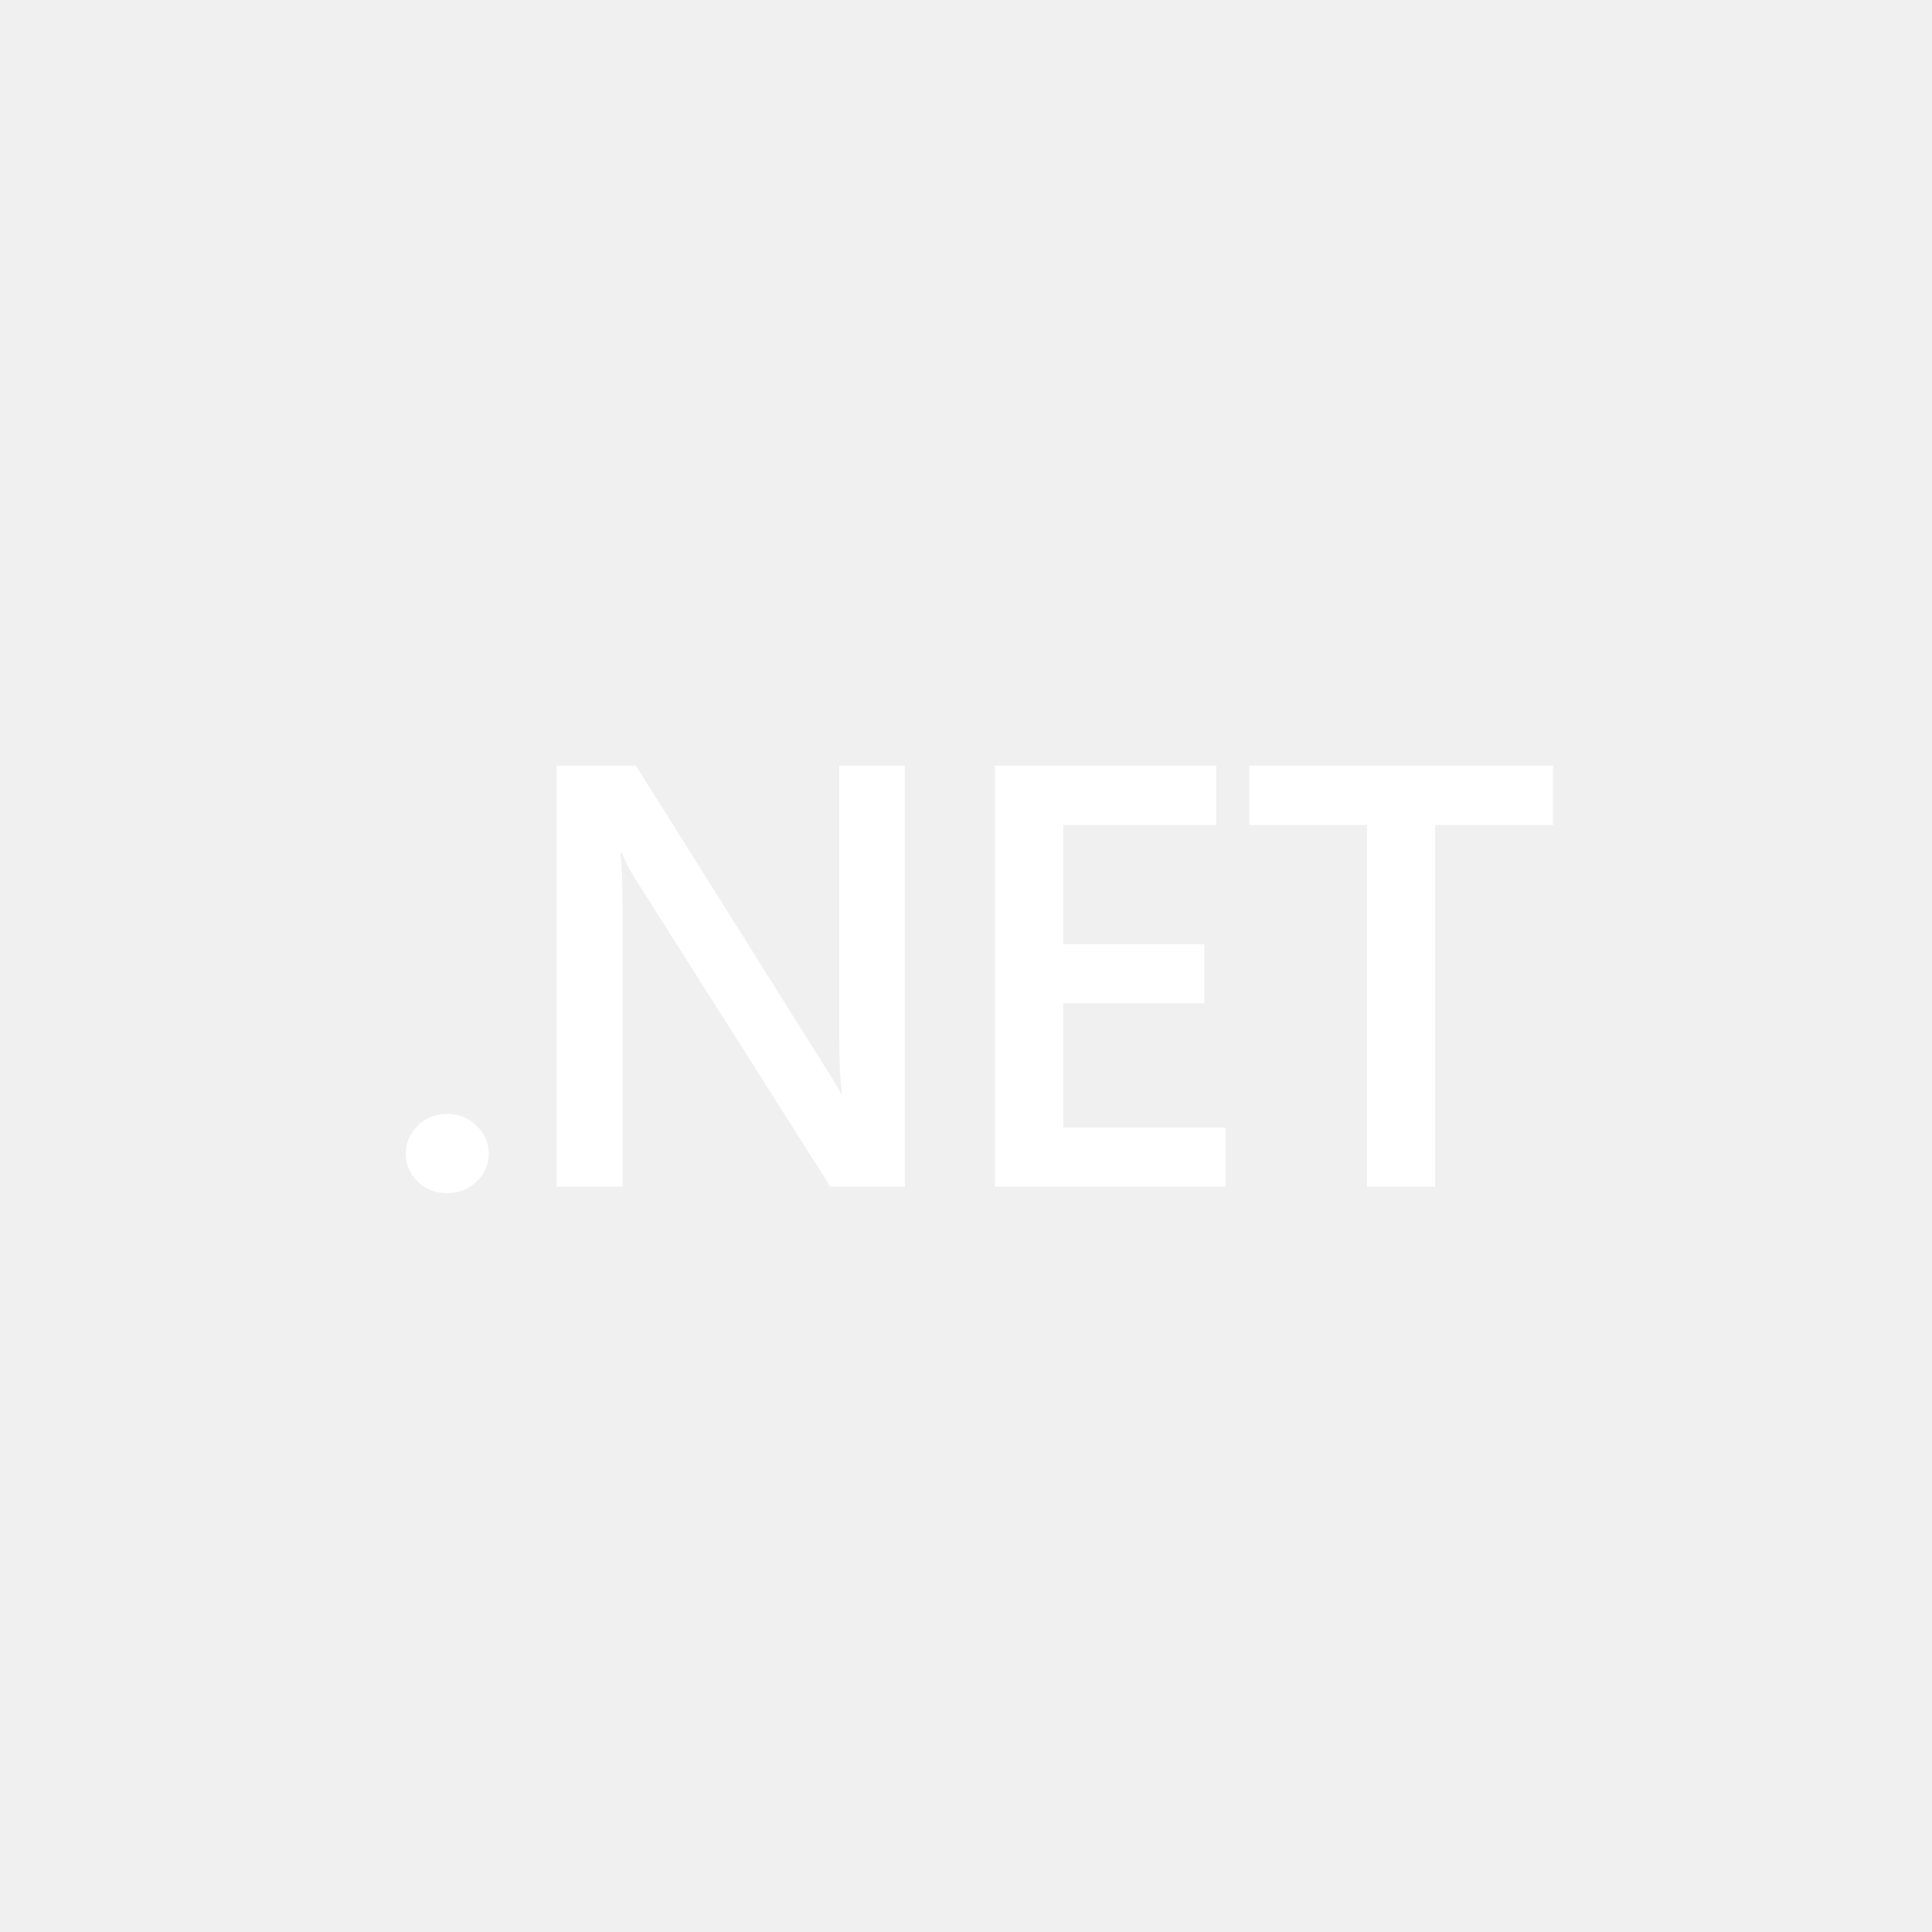
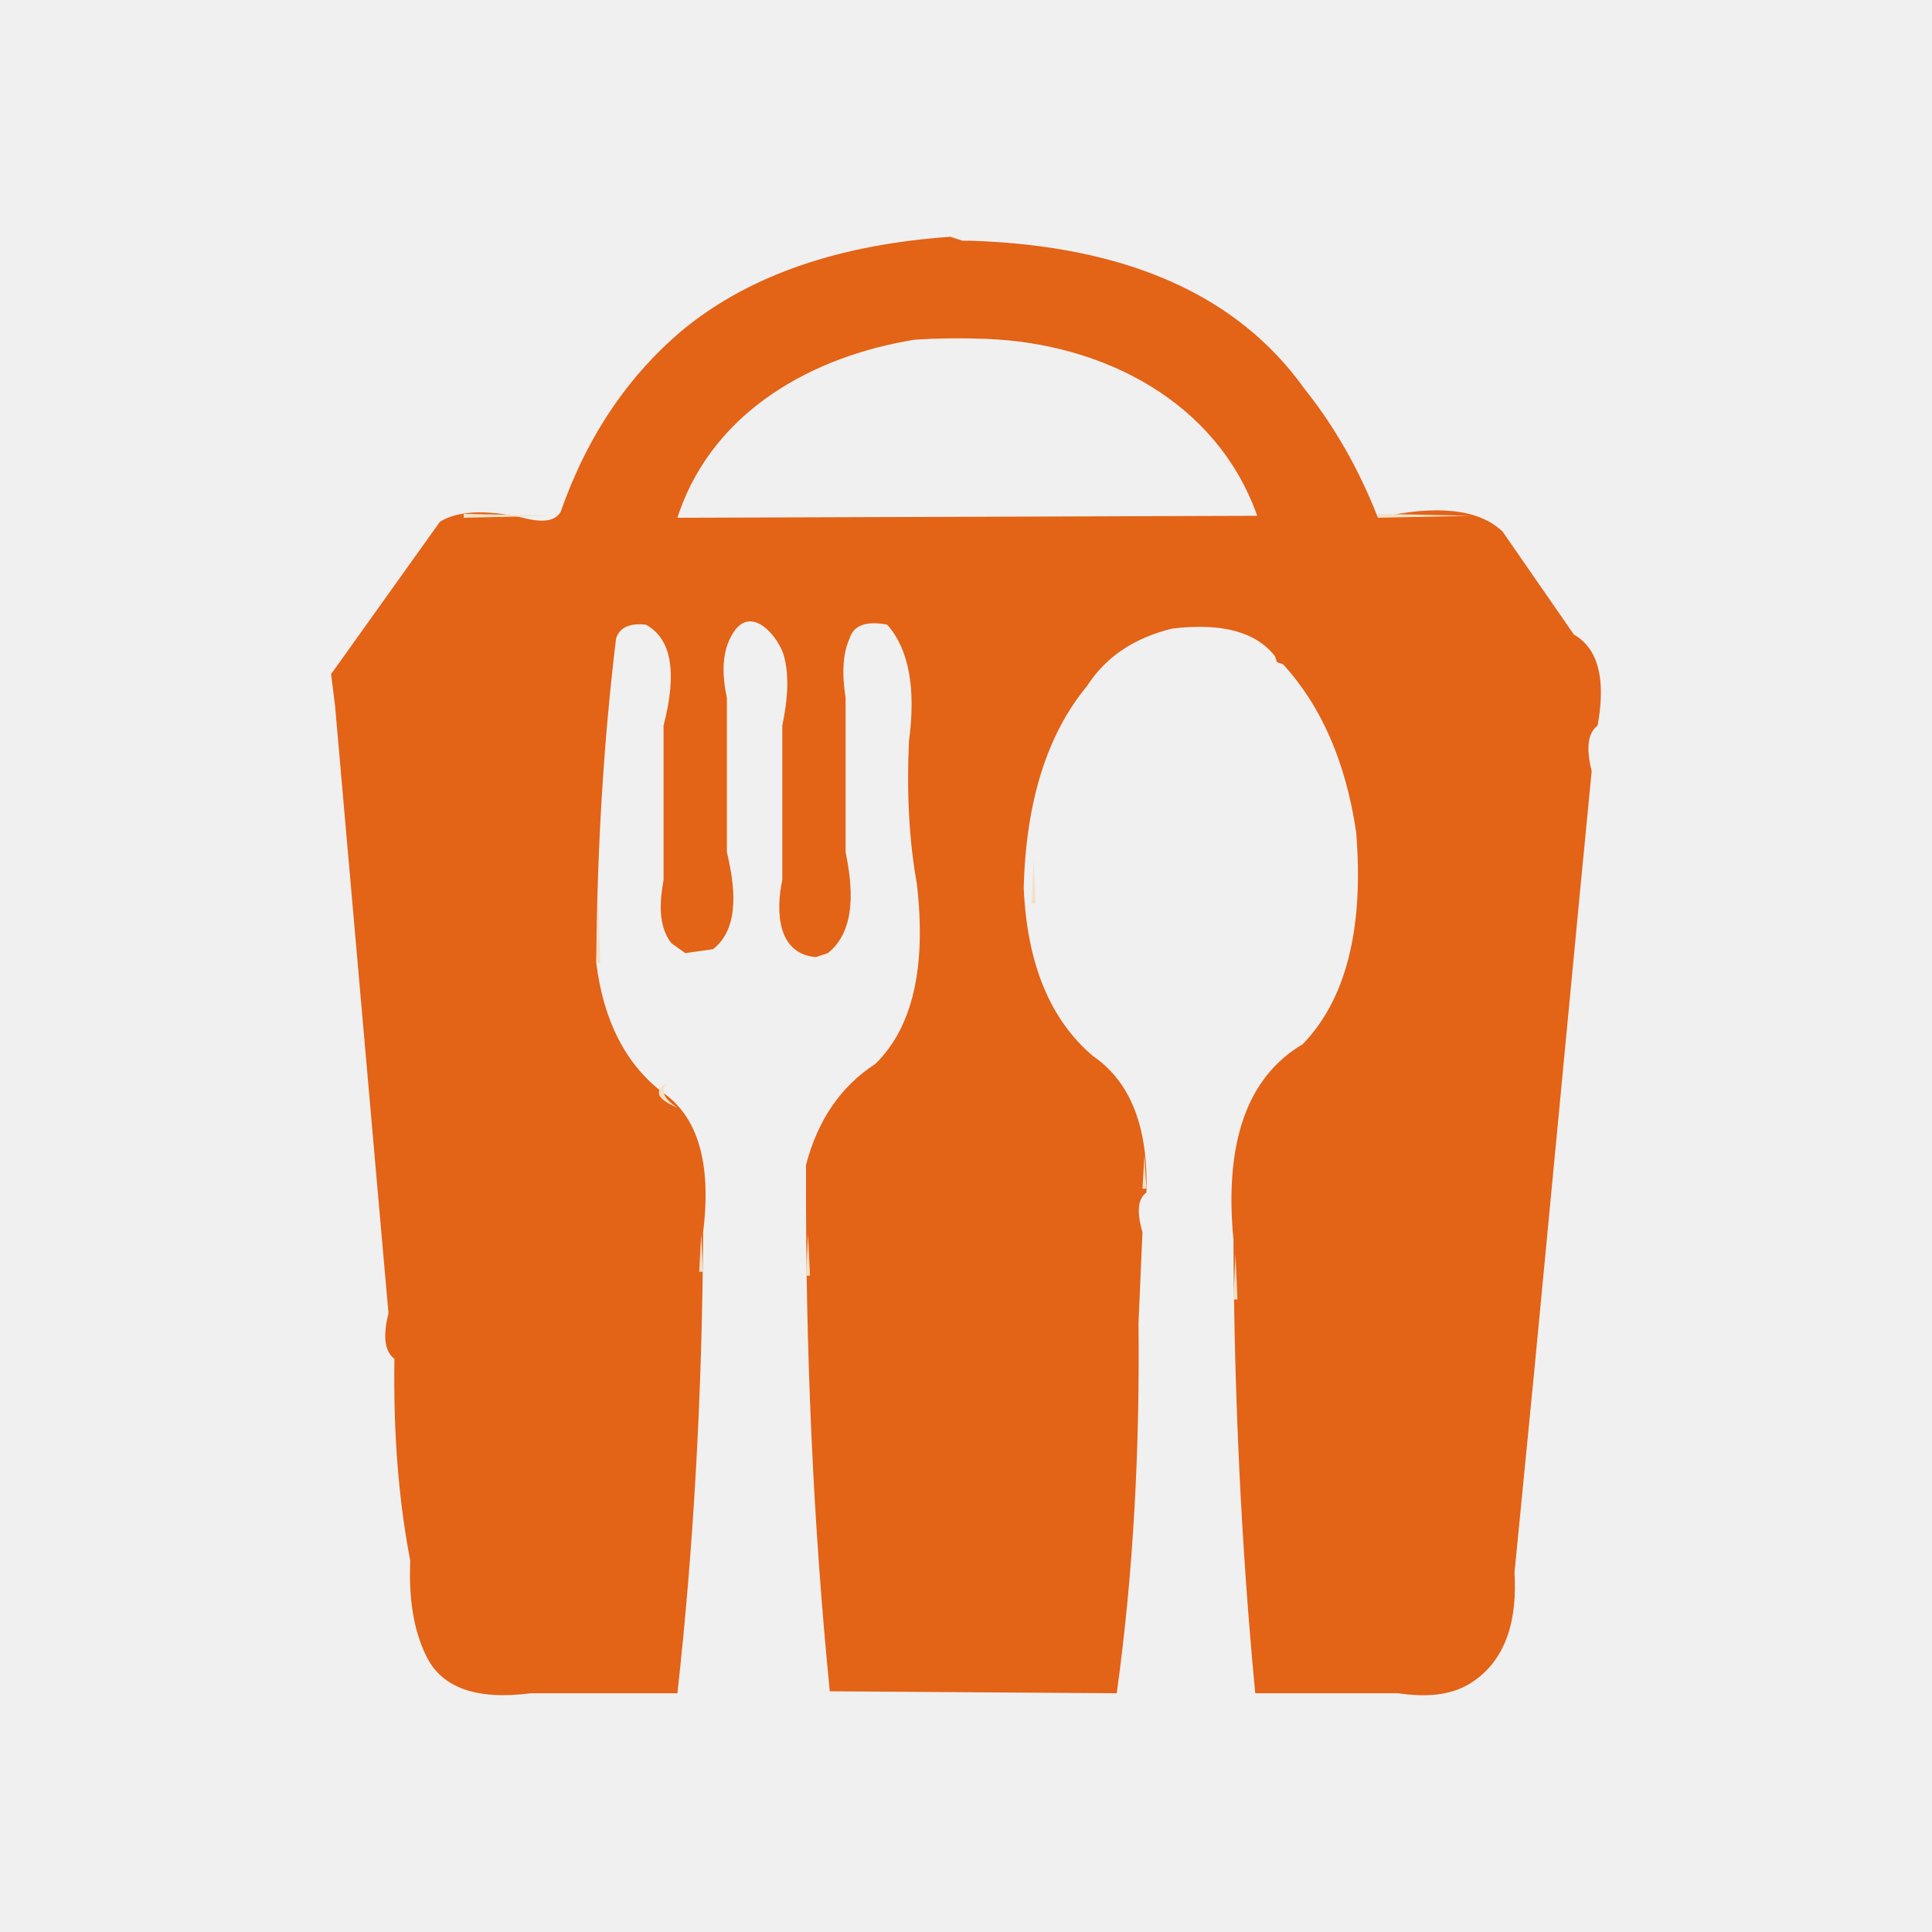
- <svg xmlns="http://www.w3.org/2000/svg" width="456" height="456" viewBox="0 0 456 456" version="1.1" xml:space="preserve" style="fill-rule:evenodd;clip-rule:evenodd;stroke-linejoin:round;stroke-miterlimit:2;">
-   <path d="m 105.5,281.609 c -2.703,0 -5.001,-0.9 -6.893,-2.702 -1.892,-1.848 -2.838,-4.042 -2.838,-6.582 0,-2.587 0.946,-4.804 2.838,-6.652 1.892,-1.848 4.19,-2.772 6.893,-2.772 2.748,0 5.068,0.924 6.96,2.772 1.937,1.848 2.906,4.064 2.906,6.652 0,2.54 -0.968,4.734 -2.906,6.582 -1.892,1.802 -4.212,2.702 -6.96,2.702 z" style="fill:#ffffff;fill-rule:nonzero;stroke-width:0.838" />
-   <path d="M 213.561,280.084 H 195.99 L 149.7,207.054 c -1.171,-1.848 -2.14,-3.765 -2.906,-5.751 h -0.406 c 0.361,2.125 0.541,6.675 0.541,13.65 v 65.132 h -15.543 v -99.36 h 18.719 l 44.737,71.298 c 1.892,2.957 3.109,4.989 3.649,6.098 h 0.27 c -0.45,-2.632 -0.676,-7.09 -0.676,-13.373 v -64.023 h 15.476 z" style="fill:#ffffff;fill-rule:nonzero;stroke-width:0.838" />
-   <path d="m 289.251,280.084 h -54.401 v -99.36 h 52.238 v 13.997 h -36.154 v 28.131 h 33.316 v 13.927 h -33.316 v 29.378 h 38.316 z" style="fill:#ffffff;fill-rule:nonzero;stroke-width:0.838" />
-   <path d="M 366.565,194.721 H 338.722 v 85.363 h -16.084 v -85.363 h -27.775 v -13.997 h 71.701 z" style="fill:#ffffff;fill-rule:nonzero;stroke-width:0.838" />
+ <svg xmlns="http://www.w3.org/2000/svg" style="isolation:isolate" viewBox="0 0 512 512" width="512pt" height="512pt">
+   <g>
+     <path d=" M 247.697 88.967 L 265.004 89.491 L 247.697 90.016 L 247.697 88.967 Z " fill="rgb(242,225,199)" />
+     <path d=" M 251.893 62.745 L 255.04 63.794 L 257.137 63.794 Q 319.168 65.745 345.768 103.127 Q 357.65 117.991 365.172 137.215 Q 388.83 131.912 398.212 140.886 L 417.091 168.157 Q 426.756 173.701 423.385 192.281 Q 419.499 195.213 421.811 204.343 L 418.665 236.859 L 406.603 363.249 L 401.358 416.741 C 402.056 428.044 399.808 439.87 389.505 446.188 C 383.792 449.691 376.875 449.64 370.416 448.732 L 370.416 448.732 L 332.657 448.732 C 328.902 409.517 327.12 370.123 326.888 330.733 L 326.888 330.733 L 326.888 328.636 Q 323.156 289.766 345.243 276.716 Q 362.501 258.836 359.403 220.601 Q 355.308 192.705 339.999 176.024 L 338.425 175.499 L 337.901 173.926 Q 330.323 164.198 310.63 166.584 Q 295.468 170.301 288.079 181.793 Q 272.173 201.023 271.297 235.285 Q 272.608 265.441 289.653 279.863 Q 304.599 290.089 303.812 316.049 Q 300.404 318.409 302.764 326.538 L 301.715 350.662 C 302.062 383.425 300.45 416.263 295.946 448.732 L 295.946 448.732 L 219.902 448.208 Q 213.305 381.908 213.609 308.707 Q 218.276 290.823 231.964 281.96 Q 246.815 267.443 242.977 234.236 Q 239.936 217.349 240.88 196.477 Q 243.722 175.28 235.111 165.535 Q 226.72 163.962 225.147 169.206 Q 222.524 174.975 224.098 184.939 L 224.098 225.845 C 225.856 234.392 227.188 246.433 219.378 252.592 L 219.378 252.592 L 216.231 253.641 C 205.797 252.795 205.622 241.133 207.316 233.188 L 207.316 233.188 L 207.316 192.281 C 208.529 186.383 209.321 179.998 207.829 174.069 C 206.578 169.102 199.335 160.016 194.393 167.559 C 191.033 172.687 191.406 179.191 192.631 184.939 L 192.631 184.939 L 192.631 225.845 C 194.525 233.798 196.474 245.699 188.96 251.543 L 188.96 251.543 L 181.618 252.592 L 177.947 249.97 C 174.272 245.376 174.868 238.585 175.849 233.188 L 175.849 233.188 L 175.849 192.281 Q 181.356 171.041 171.129 165.535 Q 164.672 164.847 163.263 169.206 Q 158.329 209.899 158.018 255.214 Q 160.892 278.038 175.325 289.303 Q 189.747 299.005 186.338 326.538 Q 185.973 390.678 179.52 448.732 L 140.712 448.732 Q 119.016 451.548 112.917 438.768 Q 108.065 428.935 108.721 413.595 Q 104.059 389.412 104.525 360.102 Q 100.64 357.17 102.952 348.04 L 99.806 312.378 L 91.414 216.93 L 88.792 187.037 L 87.743 178.646 L 116.588 138.264 Q 123.755 133.894 138.614 137.215 Q 146.481 139.313 148.578 135.642 Q 159.192 105.349 181.618 86.869 Q 207.765 65.816 251.893 62.745 Z  M 242.453 90.016 C 249.064 89.592 254.435 89.545 261.345 89.807 C 292.132 90.975 322.363 106.187 333.181 136.691 L 333.181 136.691 L 179.52 137.215 L 180.045 135.642 C 189.536 108.736 215.451 94.352 242.453 90.016 L 242.453 90.016 Z " fill-rule="evenodd" fill="rgb(227,99,23)" />
+     <path d=" M 333.706 90.016 L 342.097 99.456 L 333.706 90.016 Z  M 122.881 136.166 L 146.481 136.691 L 122.881 137.215 L 122.881 136.166 Z  M 365.172 136.166 L 389.821 136.691 L 365.172 137.215 L 365.172 136.166 Z  M 273.919 227.419 L 274.444 239.481 L 273.395 239.481 L 273.919 227.419 Z  M 158.543 237.908 L 159.067 255.214 L 158.018 255.214 L 158.543 237.908 Z  M 176.374 287.205 Q 174.451 290.351 179.52 293.498 Q 171.654 290.351 176.374 287.205 Z  M 303.288 306.085 L 303.812 315 L 302.764 315 L 303.288 306.085 Z  M 185.814 327.062 L 186.338 337.027 L 185.289 337.027 L 185.814 327.062 Z  M 214.133 327.062 L 214.658 338.075 L 213.609 338.075 L 214.133 327.062 Z  M 327.412 332.307 L 327.937 344.369 L 326.888 344.369 L 327.412 332.307 Z " fill-rule="evenodd" fill="rgb(242,225,199)" />
+   </g>
</svg>
